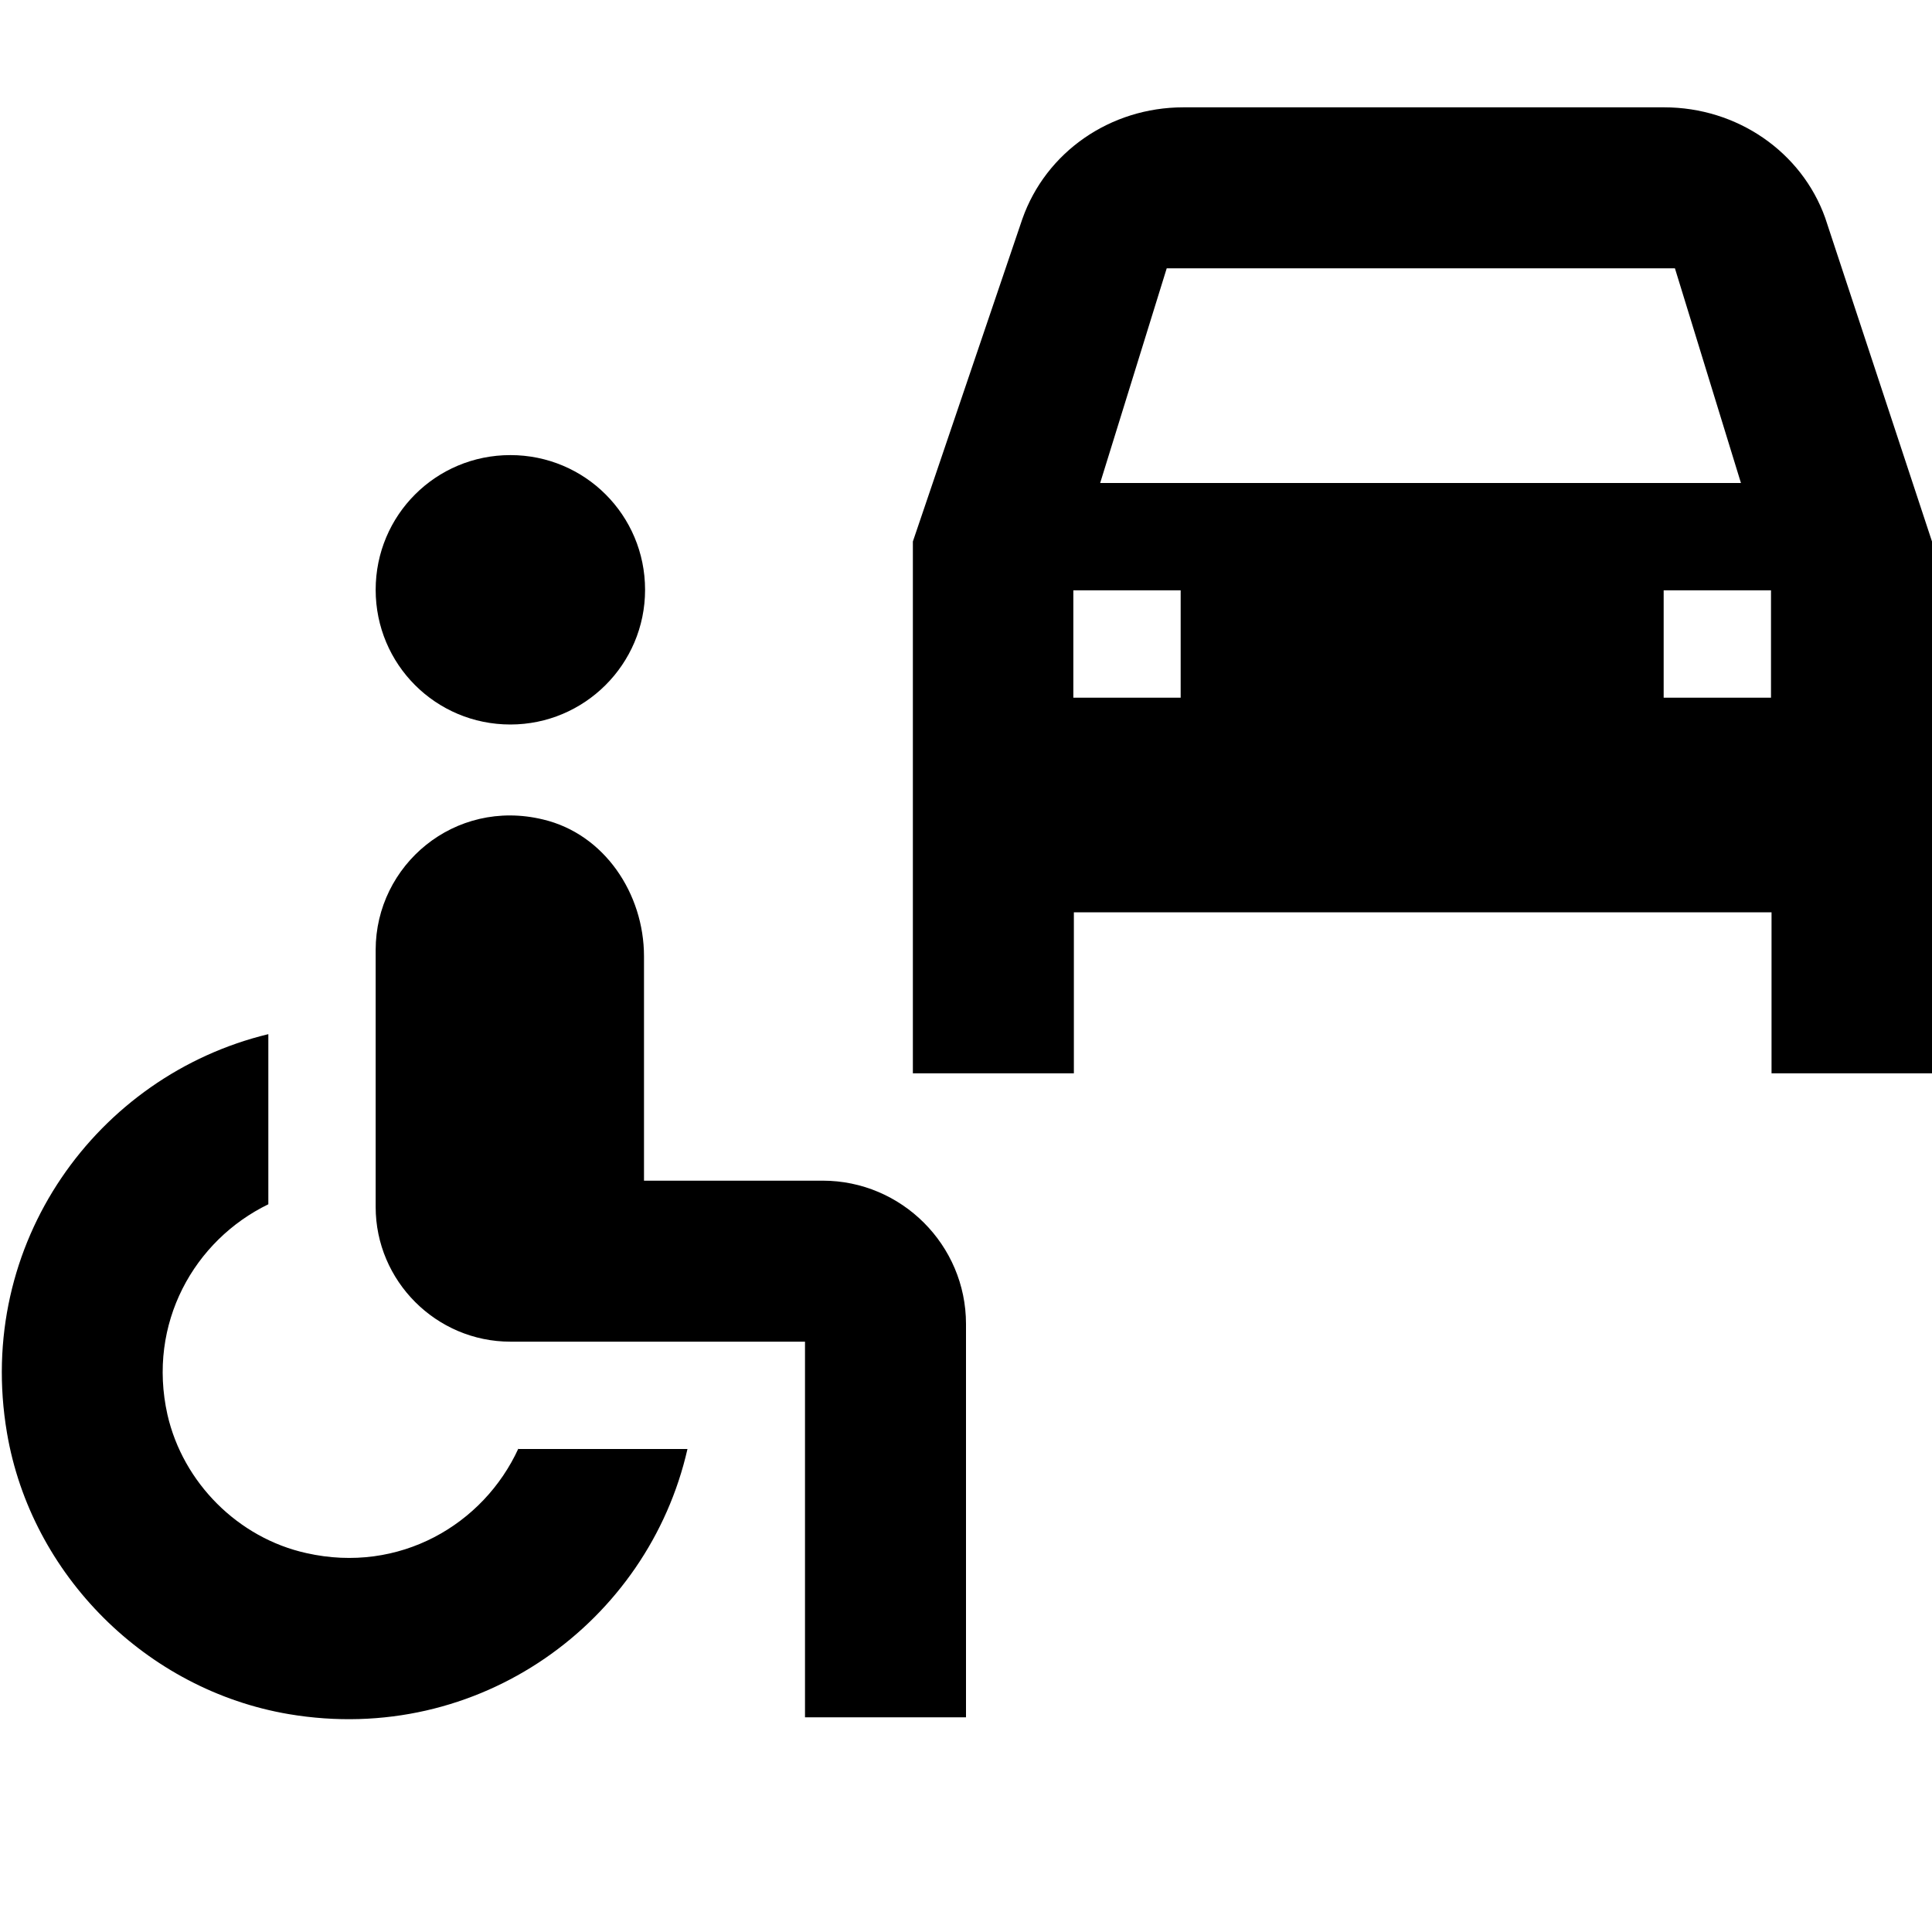
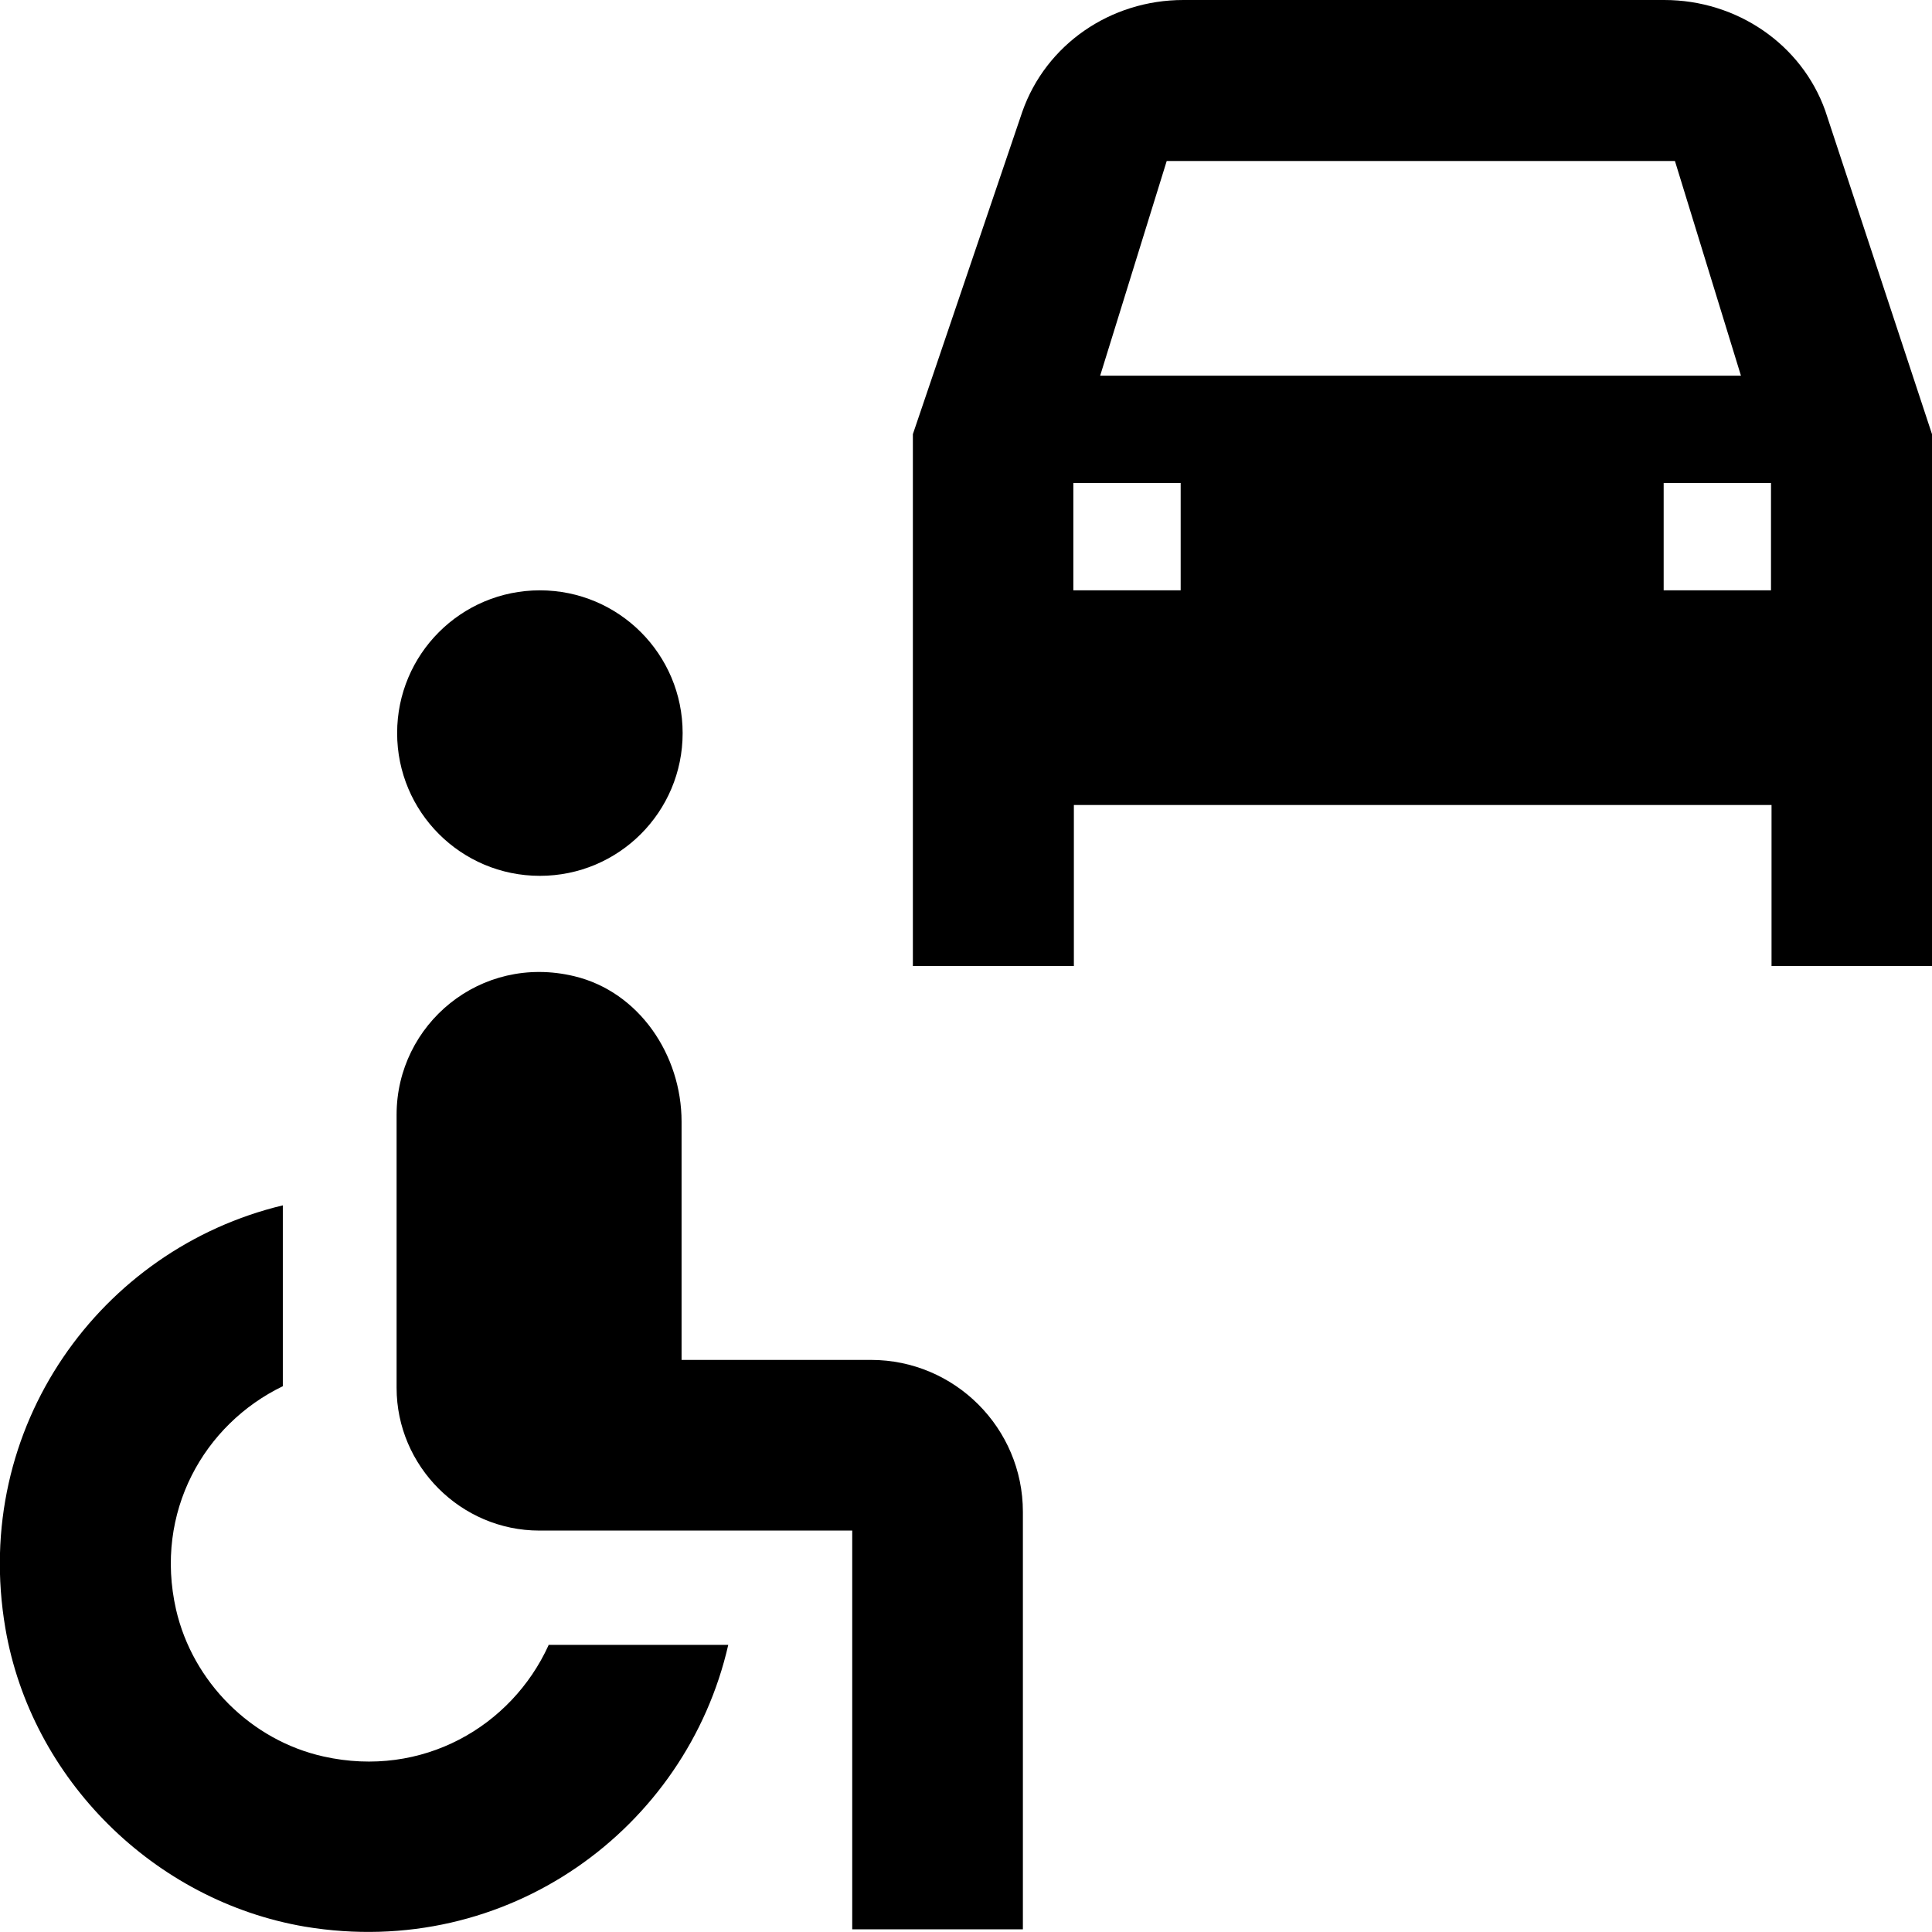
<svg xmlns="http://www.w3.org/2000/svg" id="Layer_1" width="36" height="36" viewBox="0 0 36 36">
-   <path d="M9.66,27h3.15c-.73,3.22-3.88,5.54-7.43,4.94-2.65-.45-4.8-2.59-5.25-5.24-.6-3.53,1.68-6.66,4.87-7.43v3.17c-1.38,.67-2.26,2.22-1.88,3.92,.29,1.27,1.32,2.3,2.59,2.58,1.73,.39,3.3-.53,3.95-1.95Zm-.15-13.5c1.38,0,2.51-1.12,2.51-2.51s-1.12-2.51-2.51-2.51-2.51,1.12-2.51,2.51,1.12,2.51,2.51,2.51Zm5.82,8.5h-3.33v-4.18c0-1.17-.74-2.28-1.88-2.55-1.65-.4-3.12,.85-3.12,2.43v4.79c0,1.38,1.13,2.51,2.51,2.51h5.49v7h3v-7.33c0-1.47-1.2-2.67-2.67-2.67Zm17.67-2h3V10.09l-1.99-6.03c-.44-1.23-1.64-2.06-3-2.06h-8.96c-1.36,0-2.56,.83-3,2.08l-2.04,6.01v9.91h3v-3h13v3ZM21.74,5h9.47l1.23,4h-11.94l1.24-4Zm.26,8h-2v-2h2v2Zm11,0h-2v-2h2v2Z" />
+   <path d="M10.22,30.65h3.35c-.78,3.42-4.11,5.88-7.89,5.25-2.81-.48-5.1-2.75-5.58-5.56-.64-3.75,1.78-7.07,5.17-7.88v3.37c-1.47,.71-2.4,2.35-1.99,4.16,.31,1.35,1.4,2.44,2.75,2.74,1.84,.41,3.5-.56,4.19-2.07Zm-.16-14.33c1.47,0,2.66-1.19,2.66-2.66s-1.19-2.66-2.66-2.66-2.66,1.19-2.66,2.66,1.19,2.66,2.66,2.66Zm6.18,9.02h-3.54v-4.44c0-1.24-.79-2.42-2-2.71-1.75-.42-3.31,.9-3.31,2.58v5.09c0,1.46,1.2,2.66,2.66,2.66h5.83v7.43h3.18v-7.78c0-1.56-1.27-2.83-2.83-2.83Zm16.76-7.34h3V8.09l-1.99-6.03c-.44-1.23-1.64-2.06-3-2.06h-8.96c-1.36,0-2.56,.83-3,2.08l-2.04,6.01v9.91h3v-3h13v3ZM21.74,3h9.47l1.23,4h-11.94l1.24-4Zm.26,8h-2v-2h2v2Zm11,0h-2v-2h2v2Z" />
</svg>
